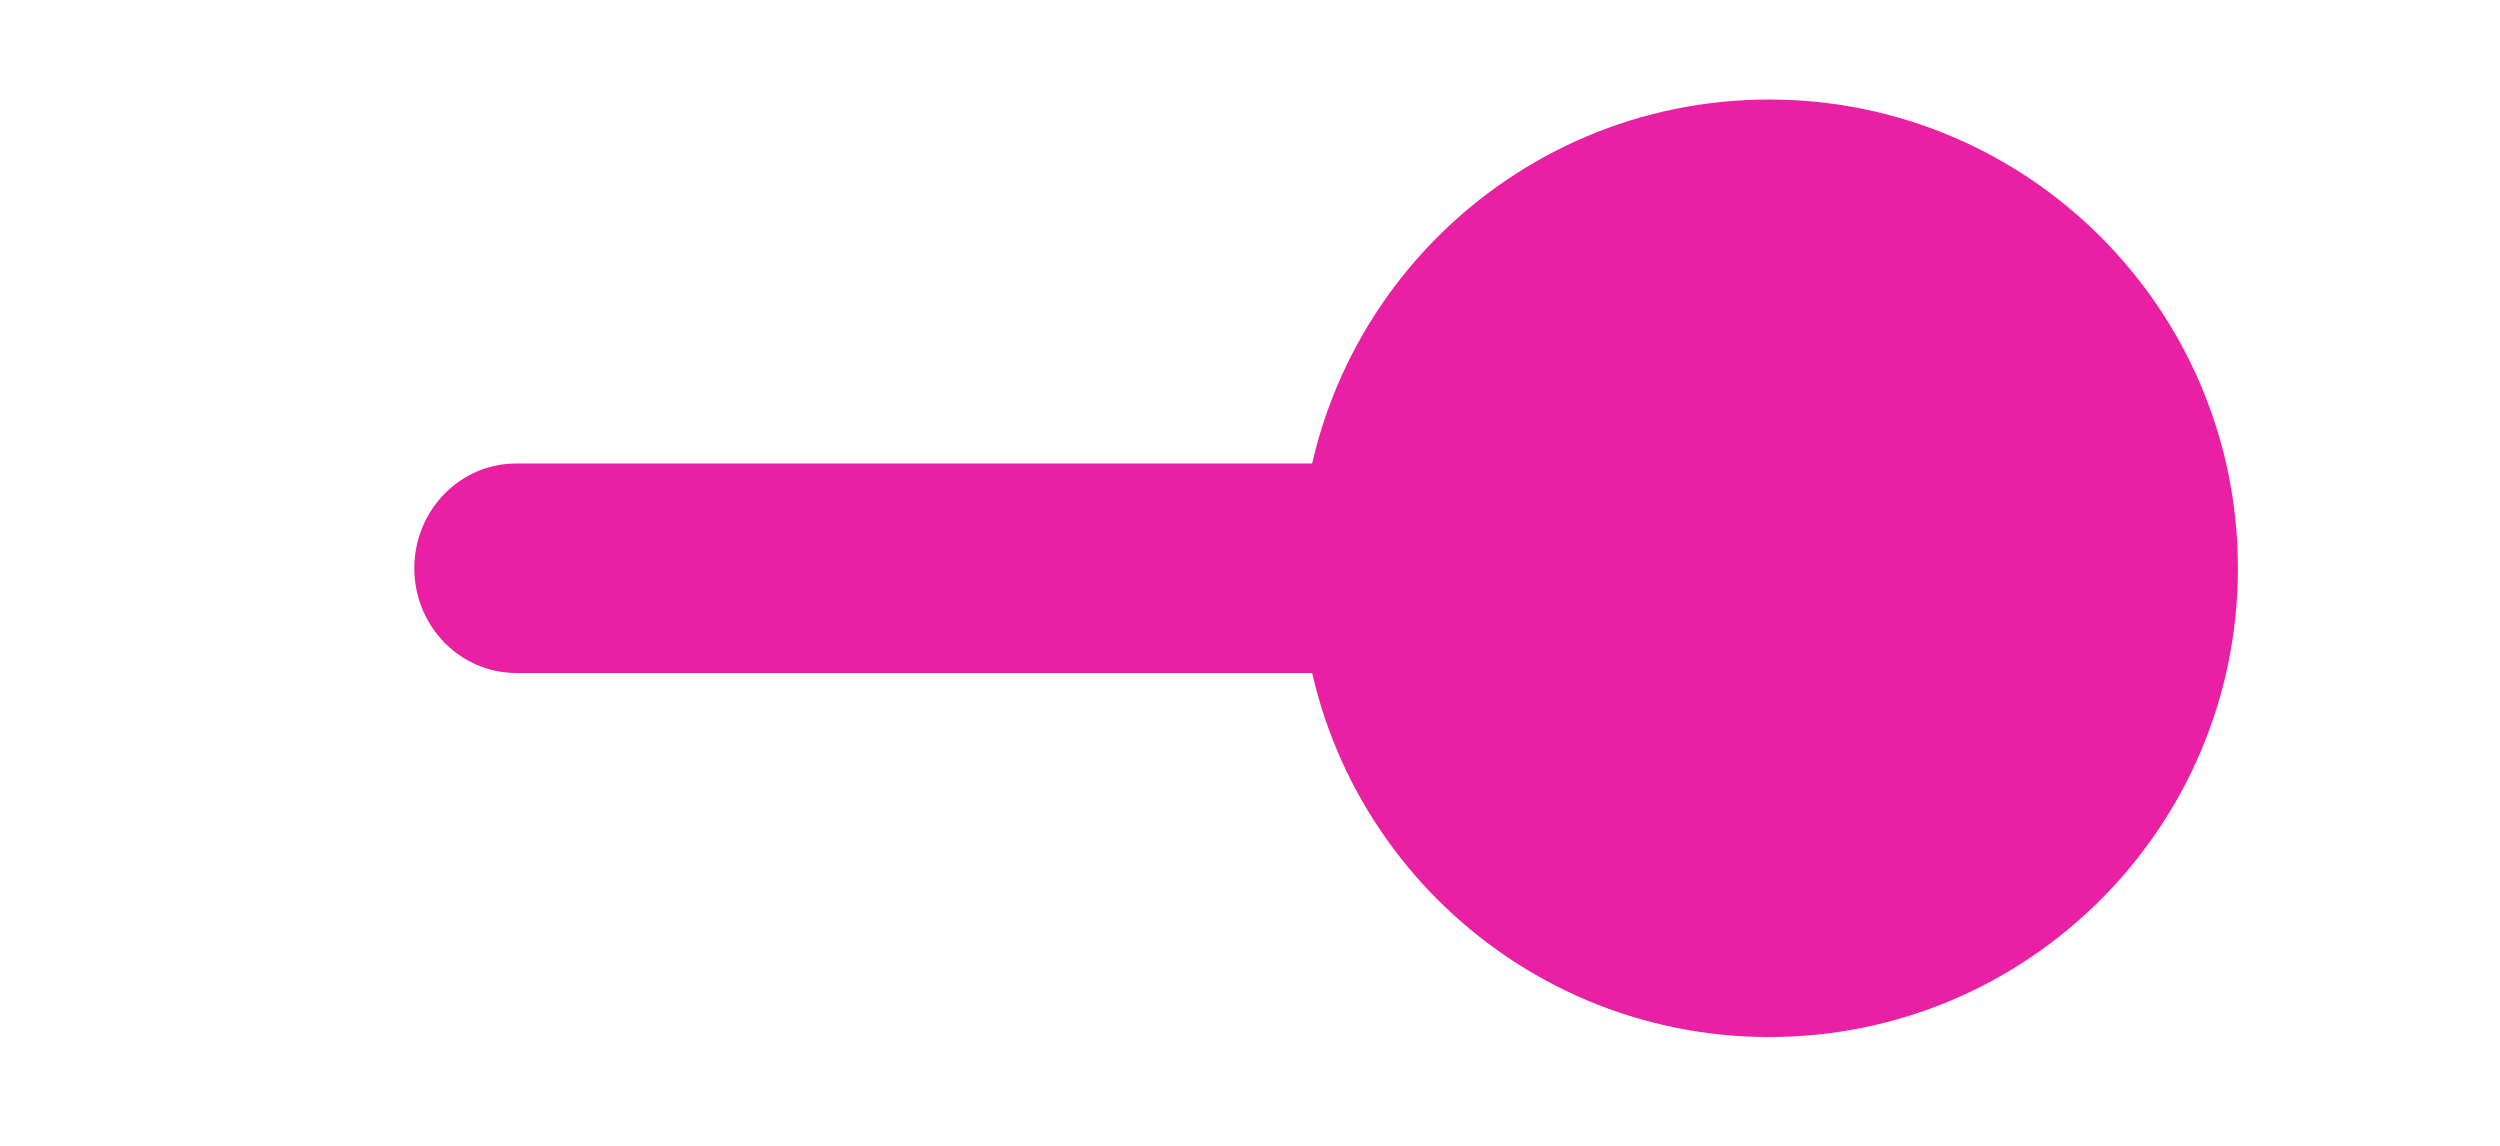
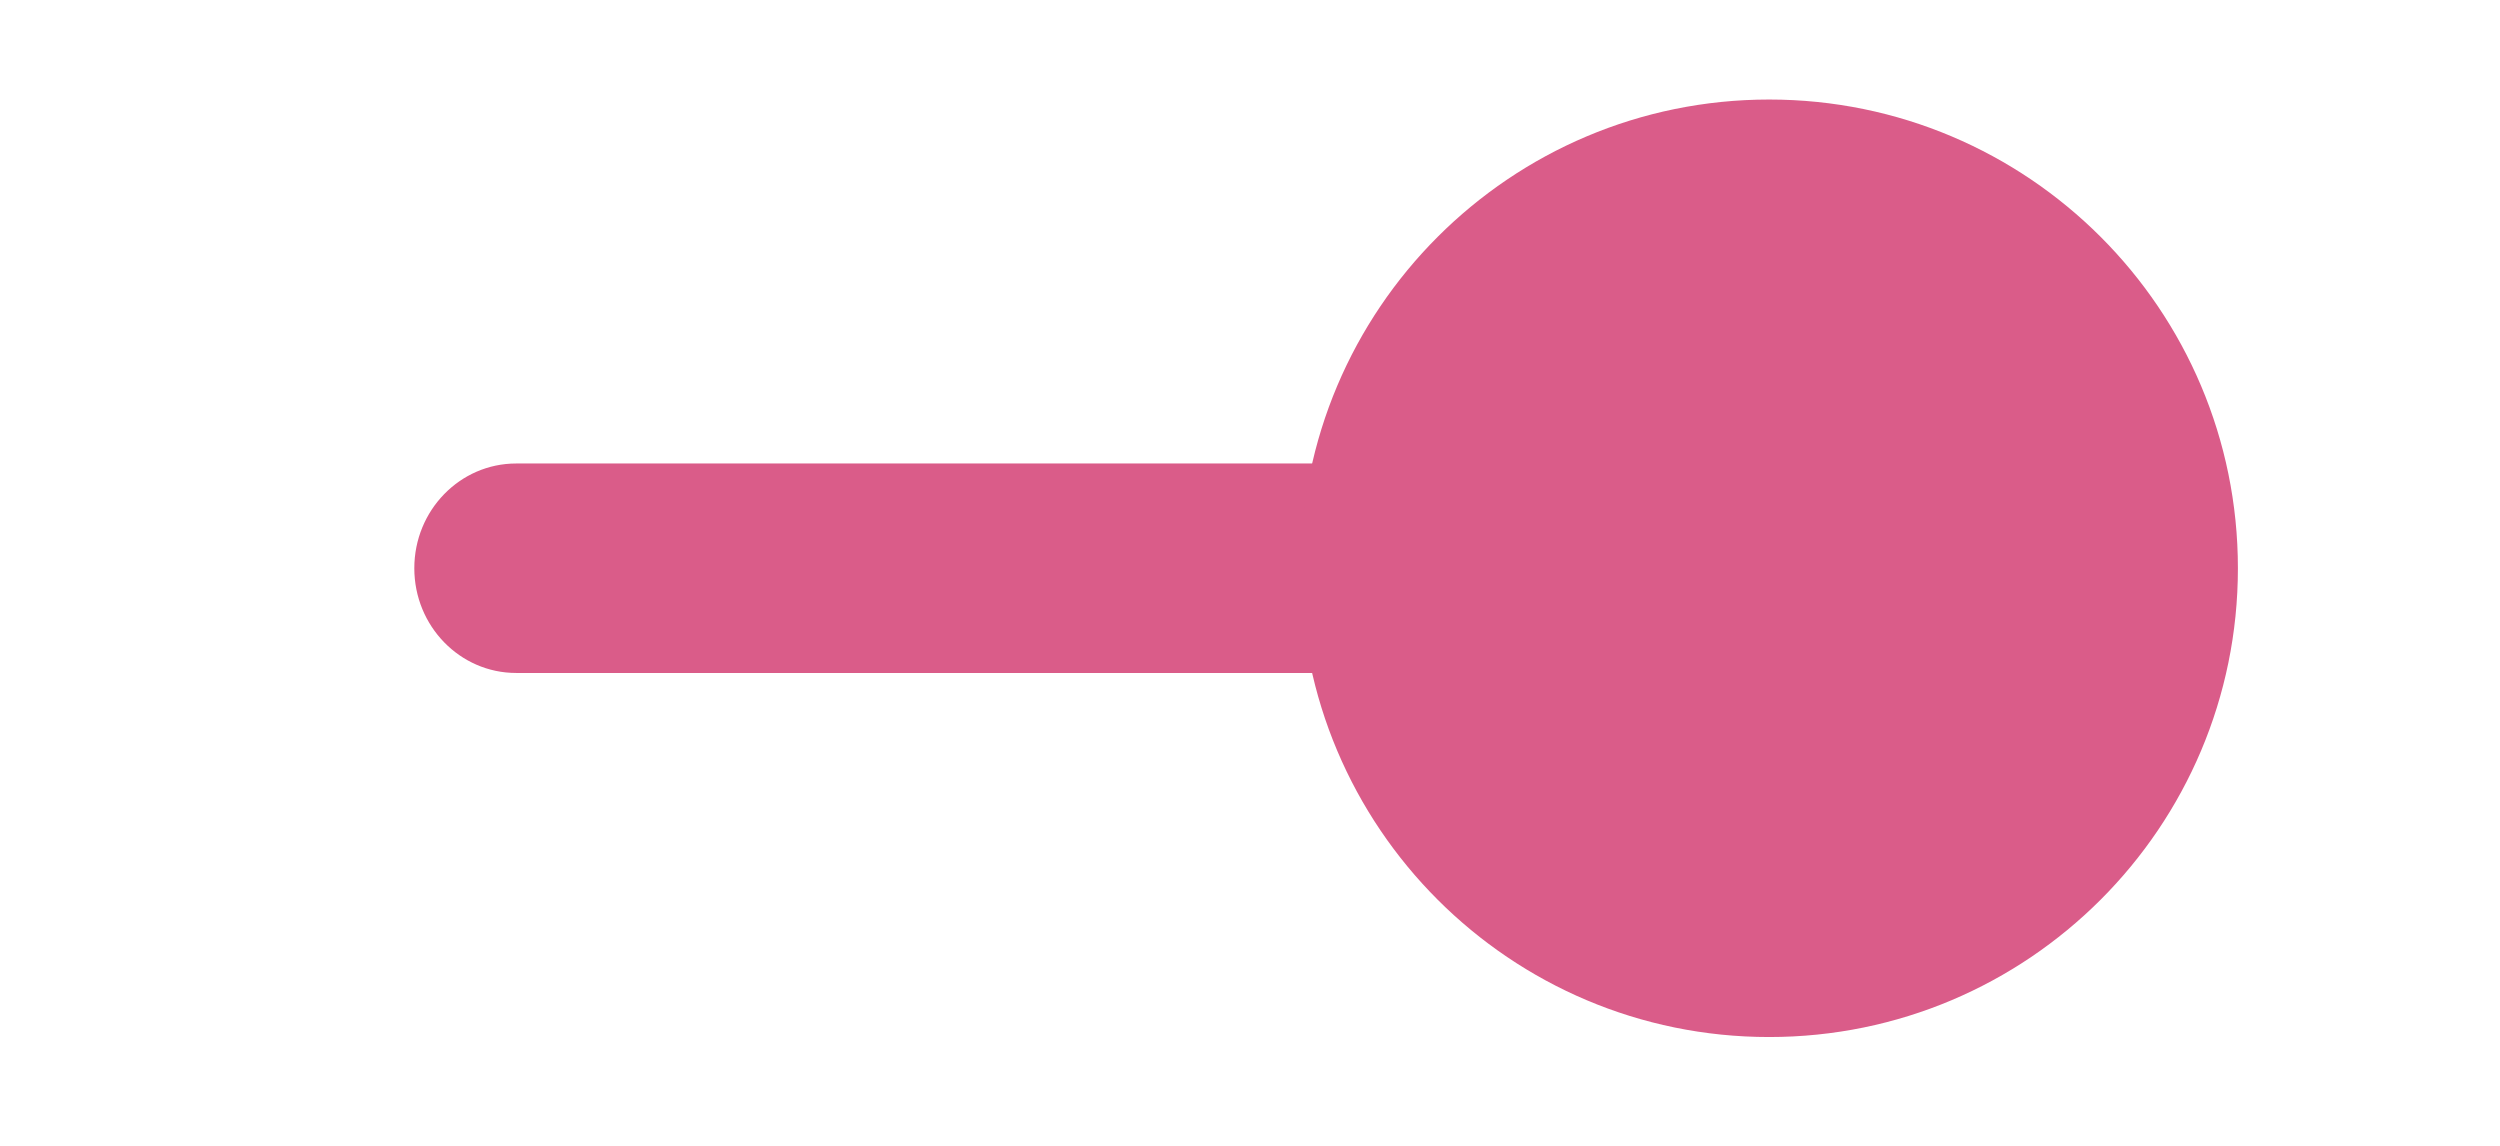
<svg xmlns="http://www.w3.org/2000/svg" width="48" height="22" id="svg2857" version="1.1">
  <defs id="defs2859">
    </defs>
  <g id="layer1" transform="translate(-444.6429,-781.3622)">
    <g transform="matrix(0.6526046,0,0,0.8055442,99.59264,-636.3217)" id="g37994">
      <g transform="matrix(1.532321,0,0,1.241397,-324.8564,441.5087)" id="toggle-on">
-         <rect style="color:#000000;clip-rule:nonzero;display:inline;overflow:visible;visibility:visible;opacity:1;isolation:auto;mix-blend-mode:normal;color-interpolation:sRGB;color-interpolation-filters:linearRGB;solid-color:#000000;solid-opacity:1;fill:#e920a3;fill-opacity:1;fill-rule:nonzero;stroke:none;stroke-width:3;stroke-linecap:round;stroke-linejoin:miter;stroke-miterlimit:4;stroke-dasharray:none;stroke-dashoffset:0;stroke-opacity:1;marker:none;marker-start:none;marker-mid:none;marker-end:none;paint-order:normal;color-rendering:auto;image-rendering:auto;shape-rendering:auto;text-rendering:auto;enable-background:accumulate" id="rect8475" width="34.85" height="4.022" x="565.008" y="1070.928" rx="1.956" ry="2.011" />
-         <circle transform="scale(-1,1)" style="color:#000000;clip-rule:nonzero;display:inline;overflow:visible;visibility:visible;opacity:1;isolation:auto;mix-blend-mode:normal;color-interpolation:sRGB;color-interpolation-filters:linearRGB;solid-color:#000000;solid-opacity:1;fill:#e920a3;fill-opacity:1;fill-rule:nonzero;stroke:none;stroke-width:3;stroke-linecap:round;stroke-linejoin:miter;stroke-miterlimit:4;stroke-dasharray:none;stroke-dashoffset:0;stroke-opacity:1;marker:none;marker-start:none;marker-mid:none;marker-end:none;paint-order:normal;color-rendering:auto;image-rendering:auto;shape-rendering:auto;text-rendering:auto;enable-background:accumulate" id="circle8463" cx="-591.021" cy="1072.94" r="9" />
+         <rect style="color:#000000;clip-rule:nonzero;display:inline;overflow:visible;visibility:visible;opacity:1;isolation:auto;mix-blend-mode:normal;color-interpolation:sRGB;color-interpolation-filters:linearRGB;solid-color:#000000;solid-opacity:1;fill:#da5c89;fill-opacity:1;fill-rule:nonzero;stroke:none;stroke-width:3;stroke-linecap:round;stroke-linejoin:miter;stroke-miterlimit:4;stroke-dasharray:none;stroke-dashoffset:0;stroke-opacity:1;marker:none;marker-start:none;marker-mid:none;marker-end:none;paint-order:normal;color-rendering:auto;image-rendering:auto;shape-rendering:auto;text-rendering:auto;enable-background:accumulate" id="rect8475" width="34.85" height="4.022" x="565.008" y="1070.928" rx="1.956" ry="2.011" />
+         <circle transform="scale(-1,1)" style="color:#000000;clip-rule:nonzero;display:inline;overflow:visible;visibility:visible;opacity:1;isolation:auto;mix-blend-mode:normal;color-interpolation:sRGB;color-interpolation-filters:linearRGB;solid-color:#000000;solid-opacity:1;fill:#da5c89;fill-opacity:1;fill-rule:nonzero;stroke:none;stroke-width:3;stroke-linecap:round;stroke-linejoin:miter;stroke-miterlimit:4;stroke-dasharray:none;stroke-dashoffset:0;stroke-opacity:1;marker:none;marker-start:none;marker-mid:none;marker-end:none;paint-order:normal;color-rendering:auto;image-rendering:auto;shape-rendering:auto;text-rendering:auto;enable-background:accumulate" id="circle8463" cx="-591.021" cy="1072.94" r="9" />
      </g>
    </g>
  </g>
</svg>
